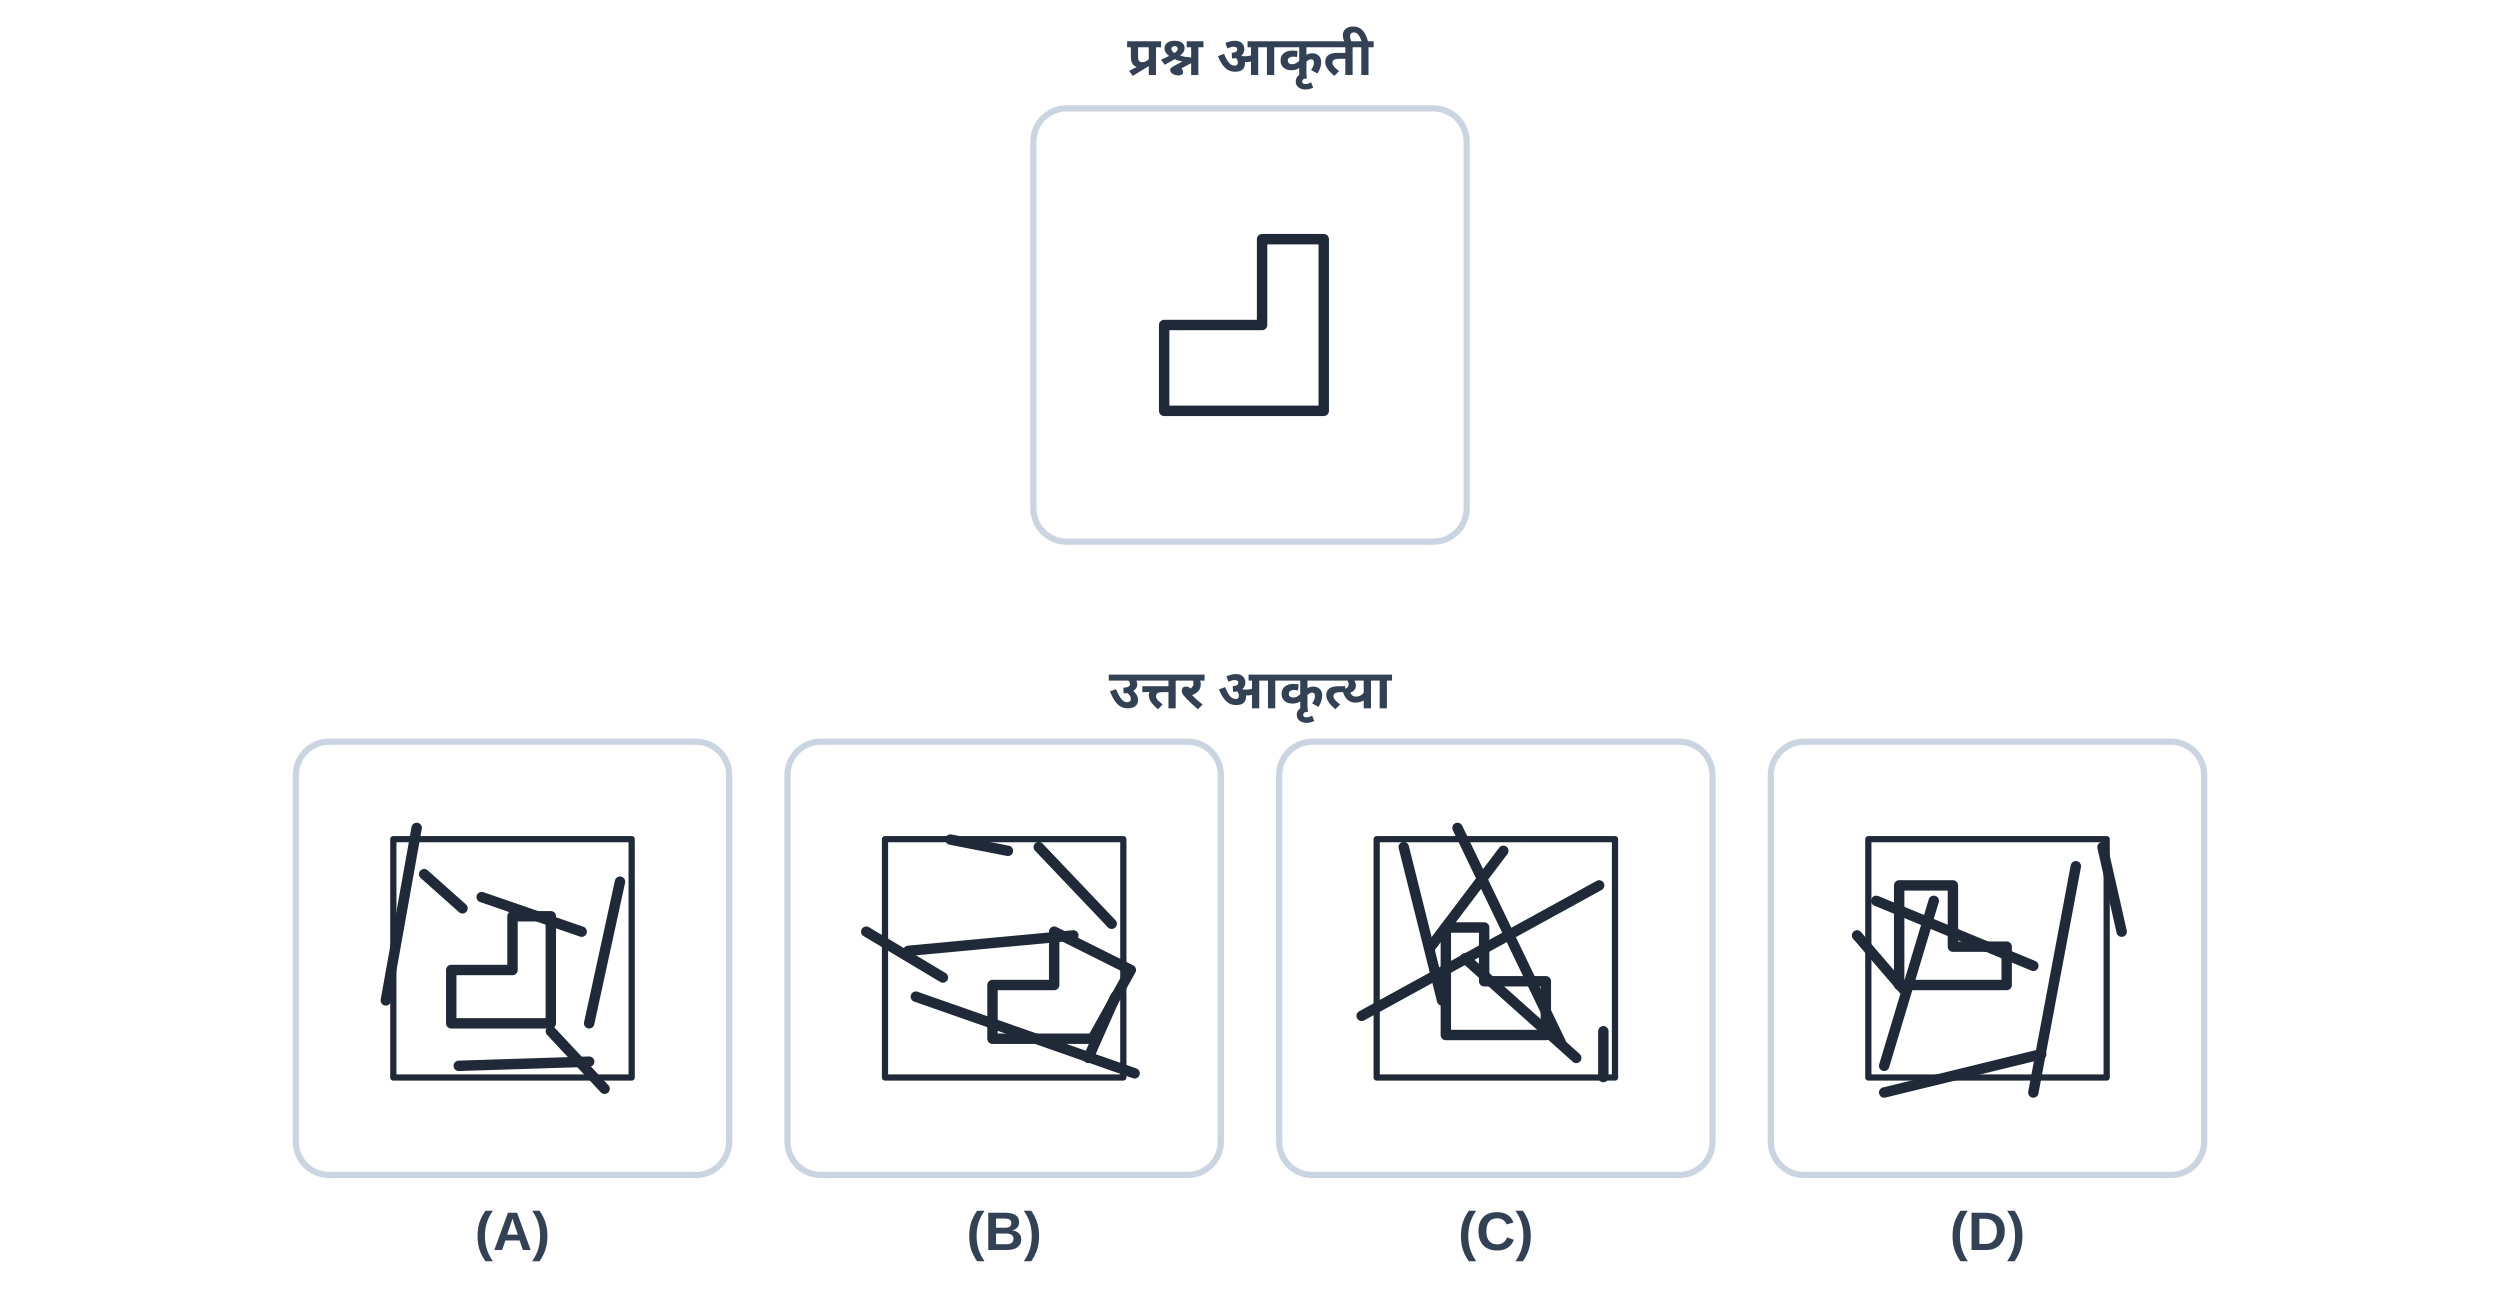
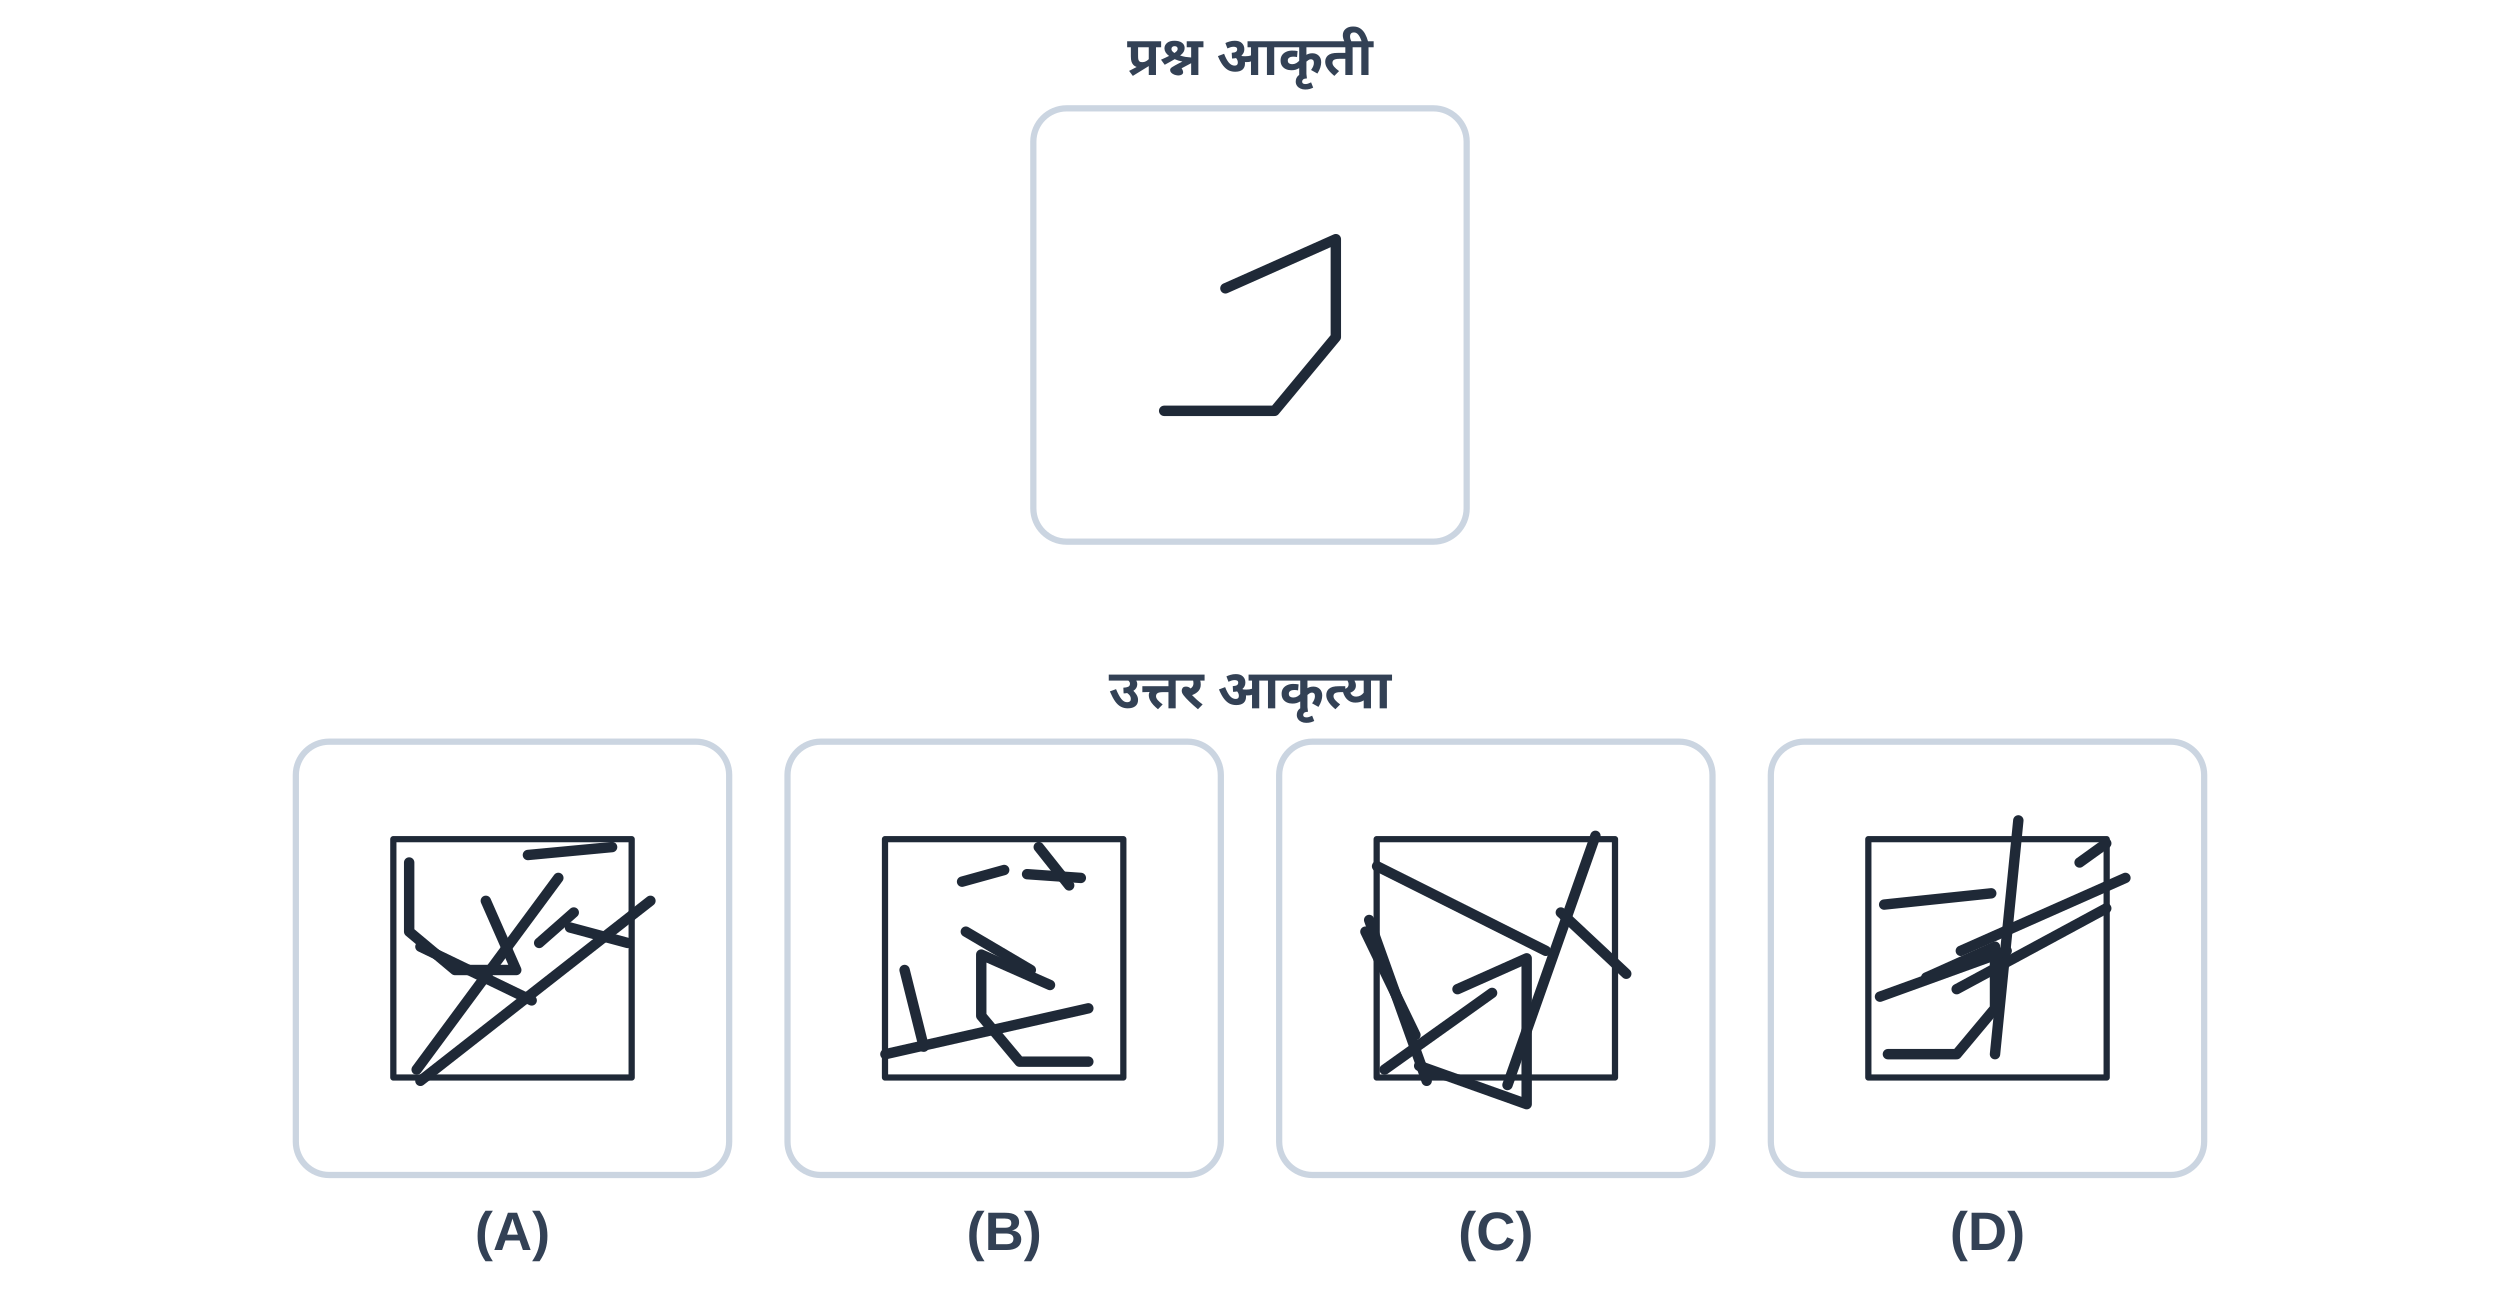
<svg xmlns="http://www.w3.org/2000/svg" viewBox="0 0 600 312" width="600" height="312">
  <rect width="600" height="312" fill="#ffffff" />
  <text x="300" y="18" font-family="Arial, Nirmala UI, Noto Sans Devanagari, Mangal, sans-serif" font-size="13" font-weight="700" fill="#334155" text-anchor="middle">प्रश्न आकृती</text>
  <rect x="248" y="26" width="104" height="104" rx="8" fill="#fff" stroke="#cbd5e1" stroke-width="1.5" />
-   <polygon points="317.7,98.6 317.7,57.4 302.9,57.4 302.9,78 279.4,78 279.4,98.6" fill="none" stroke="#1f2937" stroke-width="2.5" stroke-linejoin="round" stroke-linecap="round" />
+   <polyline points="279.4,98.6 305.9,98.6 320.6,80.9 320.6,57.4 294.1,69.2" fill="none" stroke="#1f2937" stroke-width="2.5" stroke-linejoin="round" stroke-linecap="round" />
  <text x="300" y="170" font-family="Arial, Nirmala UI, Noto Sans Devanagari, Mangal, sans-serif" font-size="13" font-weight="700" fill="#334155" text-anchor="middle">उत्तर आकृत्या</text>
  <rect x="71" y="178" width="104" height="104" rx="8" fill="#fff" stroke="#cbd5e1" stroke-width="1.5" />
-   <polygon points="132.2,245.6 132.2,219.9 123,219.9 123,232.8 108.3,232.8 108.3,245.6" fill="none" stroke="#1f2937" stroke-width="2.5" stroke-linejoin="round" stroke-linecap="round" />
+   <polyline points="98.2,207 98.2,223.6 109.2,232.8 123.9,232.8 116.6,216.2" fill="none" stroke="#1f2937" stroke-width="2.5" stroke-linejoin="round" stroke-linecap="round" />
  <polygon points="94.4,201.4 151.6,201.4 151.6,258.6 94.4,258.6" fill="none" stroke="#1f2937" stroke-width="1.5" stroke-linejoin="round" stroke-linecap="round" />
-   <polyline points="139.6,223.6 115.6,215.3" fill="none" stroke="#1f2937" stroke-width="2.5" stroke-linejoin="round" stroke-linecap="round" />
-   <polyline points="110.1,255.8 141.4,254.8" fill="none" stroke="#1f2937" stroke-width="2.5" stroke-linejoin="round" stroke-linecap="round" />
-   <polyline points="141.4,245.6 148.8,211.6" fill="none" stroke="#1f2937" stroke-width="2.5" stroke-linejoin="round" stroke-linecap="round" />
-   <polyline points="100,198.7 92.6,240.1" fill="none" stroke="#1f2937" stroke-width="2.5" stroke-linejoin="round" stroke-linecap="round" />
-   <polyline points="111,218 101.8,209.8" fill="none" stroke="#1f2937" stroke-width="2.5" stroke-linejoin="round" stroke-linecap="round" />
-   <polyline points="145.1,261.3 132.2,247.5" fill="none" stroke="#1f2937" stroke-width="2.5" stroke-linejoin="round" stroke-linecap="round" />
+   <polyline points="156.1,216.2 100.9,259.4" fill="none" stroke="#1f2937" stroke-width="2.5" stroke-linejoin="round" stroke-linecap="round" />
+   <polyline points="146.9,203.3 126.7,205.2" fill="none" stroke="#1f2937" stroke-width="2.5" stroke-linejoin="round" stroke-linecap="round" />
+   <polyline points="150.6,226.3 136.8,222.6" fill="none" stroke="#1f2937" stroke-width="2.5" stroke-linejoin="round" stroke-linecap="round" />
+   <polyline points="127.6,240.1 100.9,227.2" fill="none" stroke="#1f2937" stroke-width="2.5" stroke-linejoin="round" stroke-linecap="round" />
+   <polyline points="137.7,219 129.4,226.3" fill="none" stroke="#1f2937" stroke-width="2.5" stroke-linejoin="round" stroke-linecap="round" />
+   <polyline points="100,256.7 134,210.7" fill="none" stroke="#1f2937" stroke-width="2.5" stroke-linejoin="round" stroke-linecap="round" />
  <text x="123" y="300" font-family="Arial, Nirmala UI, Noto Sans Devanagari, Mangal, sans-serif" font-size="13" font-weight="600" fill="#334155" text-anchor="middle">(A)</text>
  <rect x="189" y="178" width="104" height="104" rx="8" fill="#fff" stroke="#cbd5e1" stroke-width="1.5" />
-   <polygon points="262.2,249.3 271.4,232.8 253,223.6 253,236.4 238.2,236.4 238.2,249.3" fill="none" stroke="#1f2937" stroke-width="2.5" stroke-linejoin="round" stroke-linecap="round" />
+   <polyline points="261.2,254.8 244.7,254.8 235.5,243.8 235.5,229.1 252,236.4" fill="none" stroke="#1f2937" stroke-width="2.5" stroke-linejoin="round" stroke-linecap="round" />
  <polygon points="212.4,201.4 269.6,201.4 269.6,258.6 212.4,258.6" fill="none" stroke="#1f2937" stroke-width="1.5" stroke-linejoin="round" stroke-linecap="round" />
-   <polyline points="226.3,234.6 207.9,223.6" fill="none" stroke="#1f2937" stroke-width="2.5" stroke-linejoin="round" stroke-linecap="round" />
-   <polyline points="219.8,239.2 272.3,257.6" fill="none" stroke="#1f2937" stroke-width="2.5" stroke-linejoin="round" stroke-linecap="round" />
-   <polyline points="218,228.2 257.6,224.5" fill="none" stroke="#1f2937" stroke-width="2.5" stroke-linejoin="round" stroke-linecap="round" />
-   <polyline points="249.3,203.3 266.8,221.7" fill="none" stroke="#1f2937" stroke-width="2.5" stroke-linejoin="round" stroke-linecap="round" />
-   <polyline points="228.1,201.5 241.9,204.2" fill="none" stroke="#1f2937" stroke-width="2.5" stroke-linejoin="round" stroke-linecap="round" />
-   <polyline points="267.7,239.2 261.2,253.9" fill="none" stroke="#1f2937" stroke-width="2.5" stroke-linejoin="round" stroke-linecap="round" />
+   <polyline points="231.8,223.6 247.4,232.8" fill="none" stroke="#1f2937" stroke-width="2.5" stroke-linejoin="round" stroke-linecap="round" />
+   <polyline points="221.7,251.2 217.1,232.8" fill="none" stroke="#1f2937" stroke-width="2.5" stroke-linejoin="round" stroke-linecap="round" />
+   <polyline points="256.6,212.5 249.3,203.3" fill="none" stroke="#1f2937" stroke-width="2.5" stroke-linejoin="round" stroke-linecap="round" />
+   <polyline points="230.9,211.6 241,208.8" fill="none" stroke="#1f2937" stroke-width="2.5" stroke-linejoin="round" stroke-linecap="round" />
+   <polyline points="246.5,209.8 259.4,210.7" fill="none" stroke="#1f2937" stroke-width="2.5" stroke-linejoin="round" stroke-linecap="round" />
+   <polyline points="261.2,242 212.5,253" fill="none" stroke="#1f2937" stroke-width="2.5" stroke-linejoin="round" stroke-linecap="round" />
  <text x="241" y="300" font-family="Arial, Nirmala UI, Noto Sans Devanagari, Mangal, sans-serif" font-size="13" font-weight="600" fill="#334155" text-anchor="middle">(B)</text>
  <rect x="307" y="178" width="104" height="104" rx="8" fill="#fff" stroke="#cbd5e1" stroke-width="1.5" />
-   <polygon points="347,248.4 347,222.6 356.2,222.6 356.2,235.5 371,235.5 371,248.4" fill="none" stroke="#1f2937" stroke-width="2.5" stroke-linejoin="round" stroke-linecap="round" />
+   <polyline points="340.6,255.8 366.4,265 366.4,244.7 366.4,230 349.8,237.4" fill="none" stroke="#1f2937" stroke-width="2.5" stroke-linejoin="round" stroke-linecap="round" />
  <polygon points="330.4,201.4 387.6,201.4 387.6,258.6 330.4,258.6" fill="none" stroke="#1f2937" stroke-width="1.5" stroke-linejoin="round" stroke-linecap="round" />
-   <polyline points="326.8,243.8 383.8,212.5" fill="none" stroke="#1f2937" stroke-width="2.5" stroke-linejoin="round" stroke-linecap="round" />
-   <polyline points="351.6,230 378.3,253.9" fill="none" stroke="#1f2937" stroke-width="2.5" stroke-linejoin="round" stroke-linecap="round" />
-   <polyline points="384.8,258.5 384.8,247.5" fill="none" stroke="#1f2937" stroke-width="2.5" stroke-linejoin="round" stroke-linecap="round" />
-   <polyline points="349.8,198.7 374.6,250.2" fill="none" stroke="#1f2937" stroke-width="2.5" stroke-linejoin="round" stroke-linecap="round" />
-   <polyline points="343.4,227.2 360.8,204.2" fill="none" stroke="#1f2937" stroke-width="2.5" stroke-linejoin="round" stroke-linecap="round" />
-   <polyline points="336.9,203.3 346.1,240.1" fill="none" stroke="#1f2937" stroke-width="2.5" stroke-linejoin="round" stroke-linecap="round" />
+   <polyline points="358.1,238.3 332.3,256.7" fill="none" stroke="#1f2937" stroke-width="2.5" stroke-linejoin="round" stroke-linecap="round" />
+   <polyline points="371,228.2 330.5,207.9" fill="none" stroke="#1f2937" stroke-width="2.5" stroke-linejoin="round" stroke-linecap="round" />
+   <polyline points="328.6,220.8 342.4,259.4" fill="none" stroke="#1f2937" stroke-width="2.5" stroke-linejoin="round" stroke-linecap="round" />
+   <polyline points="390.3,233.7 374.6,219" fill="none" stroke="#1f2937" stroke-width="2.5" stroke-linejoin="round" stroke-linecap="round" />
+   <polyline points="339.7,248.4 327.7,223.6" fill="none" stroke="#1f2937" stroke-width="2.5" stroke-linejoin="round" stroke-linecap="round" />
+   <polyline points="382.9,200.6 361.8,260.4" fill="none" stroke="#1f2937" stroke-width="2.5" stroke-linejoin="round" stroke-linecap="round" />
  <text x="359" y="300" font-family="Arial, Nirmala UI, Noto Sans Devanagari, Mangal, sans-serif" font-size="13" font-weight="600" fill="#334155" text-anchor="middle">(C)</text>
  <rect x="425" y="178" width="104" height="104" rx="8" fill="#fff" stroke="#cbd5e1" stroke-width="1.5" />
-   <polygon points="455.8,236.4 481.6,236.4 481.6,227.2 468.7,227.2 468.7,212.5 455.8,212.5" fill="none" stroke="#1f2937" stroke-width="2.5" stroke-linejoin="round" stroke-linecap="round" />
+   <polyline points="453.1,253 469.6,253 478.8,242 478.8,227.2 462.3,234.6" fill="none" stroke="#1f2937" stroke-width="2.5" stroke-linejoin="round" stroke-linecap="round" />
  <polygon points="448.4,201.4 505.6,201.4 505.6,258.6 448.4,258.6" fill="none" stroke="#1f2937" stroke-width="1.5" stroke-linejoin="round" stroke-linecap="round" />
-   <polyline points="464.1,216.2 452.2,255.8" fill="none" stroke="#1f2937" stroke-width="2.5" stroke-linejoin="round" stroke-linecap="round" />
-   <polyline points="509.2,223.6 504.6,203.3" fill="none" stroke="#1f2937" stroke-width="2.5" stroke-linejoin="round" stroke-linecap="round" />
-   <polyline points="452.2,262.2 489.9,253" fill="none" stroke="#1f2937" stroke-width="2.5" stroke-linejoin="round" stroke-linecap="round" />
-   <polyline points="488,231.8 450.3,216.2" fill="none" stroke="#1f2937" stroke-width="2.5" stroke-linejoin="round" stroke-linecap="round" />
-   <polyline points="456.8,237.4 445.7,224.5" fill="none" stroke="#1f2937" stroke-width="2.5" stroke-linejoin="round" stroke-linecap="round" />
-   <polyline points="488,262.2 498.2,207.9" fill="none" stroke="#1f2937" stroke-width="2.5" stroke-linejoin="round" stroke-linecap="round" />
+   <polyline points="478.8,253 484.4,196.9" fill="none" stroke="#1f2937" stroke-width="2.5" stroke-linejoin="round" stroke-linecap="round" />
+   <polyline points="510.1,210.7 470.6,228.2" fill="none" stroke="#1f2937" stroke-width="2.5" stroke-linejoin="round" stroke-linecap="round" />
+   <polyline points="481.6,228.2 451.2,239.2" fill="none" stroke="#1f2937" stroke-width="2.5" stroke-linejoin="round" stroke-linecap="round" />
+   <polyline points="505.5,218 469.6,237.4" fill="none" stroke="#1f2937" stroke-width="2.5" stroke-linejoin="round" stroke-linecap="round" />
+   <polyline points="499.1,207 505.5,202.4" fill="none" stroke="#1f2937" stroke-width="2.5" stroke-linejoin="round" stroke-linecap="round" />
+   <polyline points="477.9,214.4 452.2,217.1" fill="none" stroke="#1f2937" stroke-width="2.5" stroke-linejoin="round" stroke-linecap="round" />
  <text x="477" y="300" font-family="Arial, Nirmala UI, Noto Sans Devanagari, Mangal, sans-serif" font-size="13" font-weight="600" fill="#334155" text-anchor="middle">(D)</text>
</svg>
